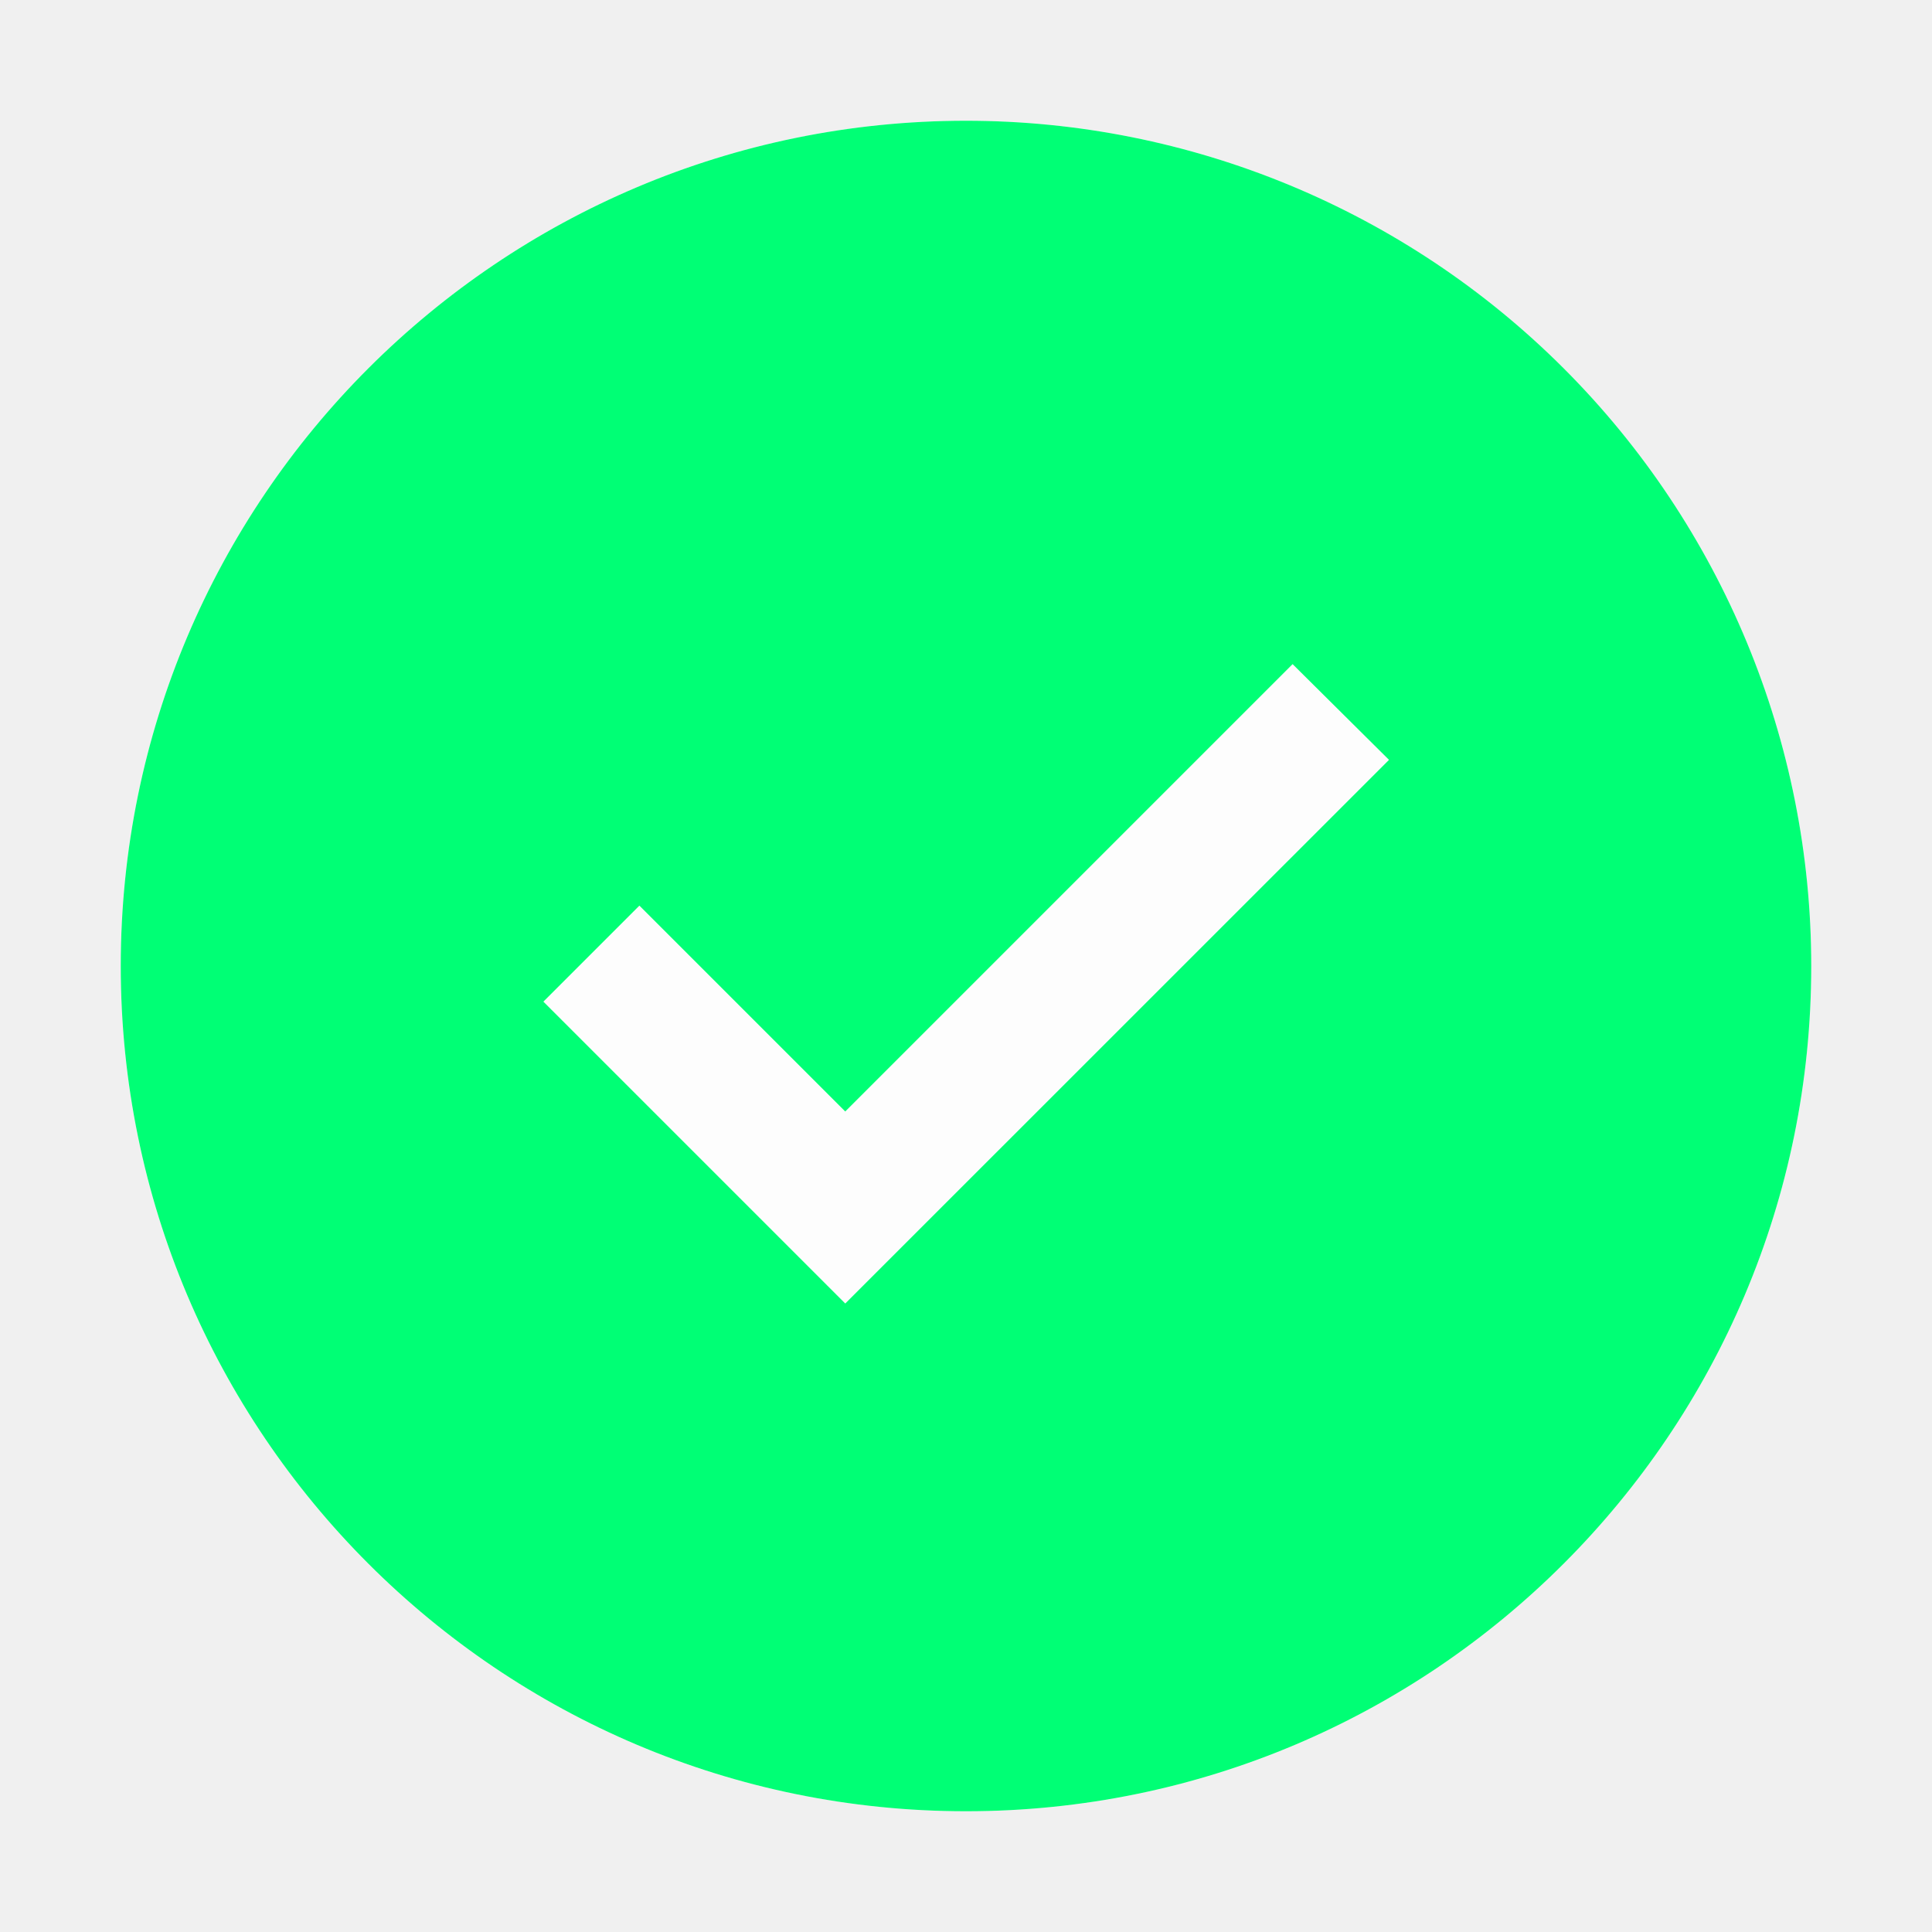
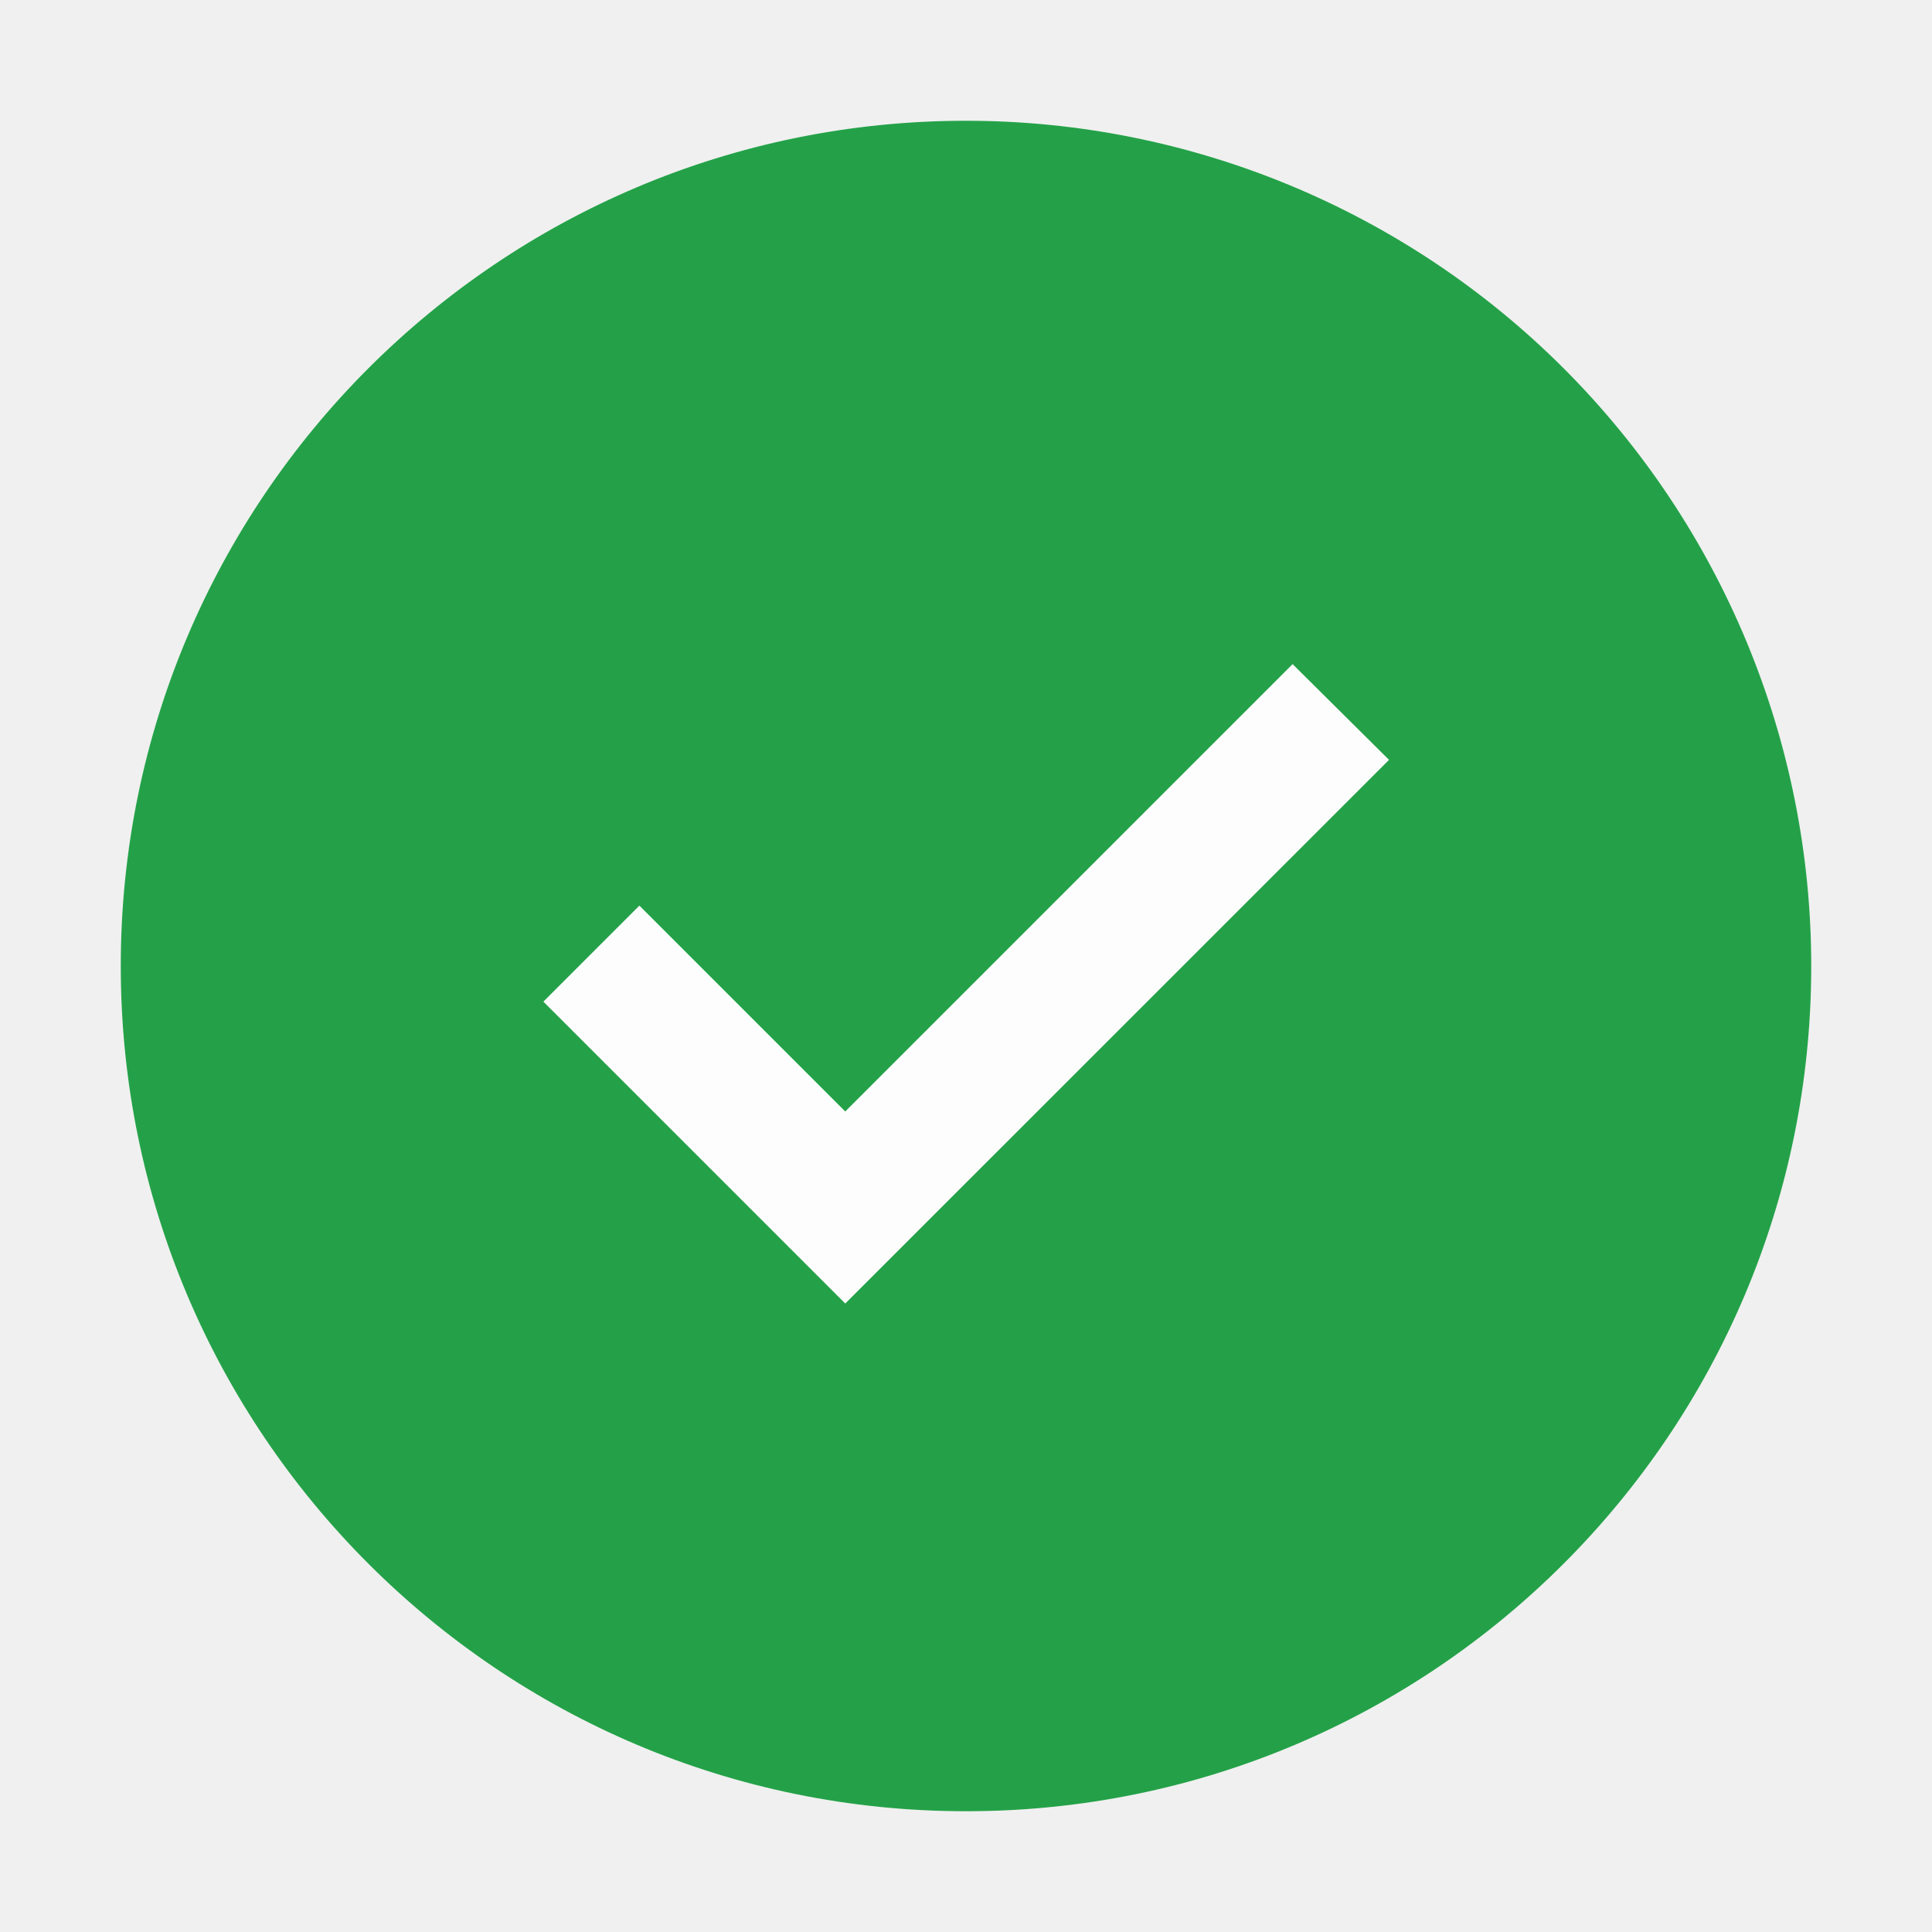
<svg xmlns="http://www.w3.org/2000/svg" width="20" height="20" viewBox="0 0 20 20" fill="none">
  <path fill-rule="evenodd" clip-rule="evenodd" d="M10 1.25C5.168 1.25 1.25 5.168 1.25 10C1.25 14.832 5.168 18.75 10 18.75C14.832 18.75 18.75 14.832 18.75 10C18.745 5.17 14.83 1.255 10 1.25Z" fill="white" />
-   <path fill-rule="evenodd" clip-rule="evenodd" d="M10 1.25C5.168 1.25 1.25 5.168 1.25 10C1.25 14.832 5.168 18.75 10 18.75C14.832 18.75 18.75 14.832 18.75 10C18.75 7.679 17.828 5.454 16.187 3.813C14.546 2.172 12.321 1.25 10 1.25ZM8.75 13.494L5.625 10.369L6.619 9.375L8.75 11.506L13.381 6.875L14.379 7.866L8.75 13.494Z" fill="#00FF75" />
+   <path fill-rule="evenodd" clip-rule="evenodd" d="M10 1.25C5.168 1.25 1.25 5.168 1.25 10C1.25 14.832 5.168 18.75 10 18.75C14.832 18.75 18.75 14.832 18.75 10C18.75 7.679 17.828 5.454 16.187 3.813C14.546 2.172 12.321 1.25 10 1.25ZM8.75 13.494L5.625 10.369L6.619 9.375L8.75 11.506L13.381 6.875L14.379 7.866L8.75 13.494Z" fill="#24A148" />
  <path opacity="0.01" fill-rule="evenodd" clip-rule="evenodd" d="M8.75 13.494L5.625 10.369L6.619 9.375L8.75 11.506L13.381 6.875L14.378 7.866L8.75 13.494Z" fill="black" />
</svg>
